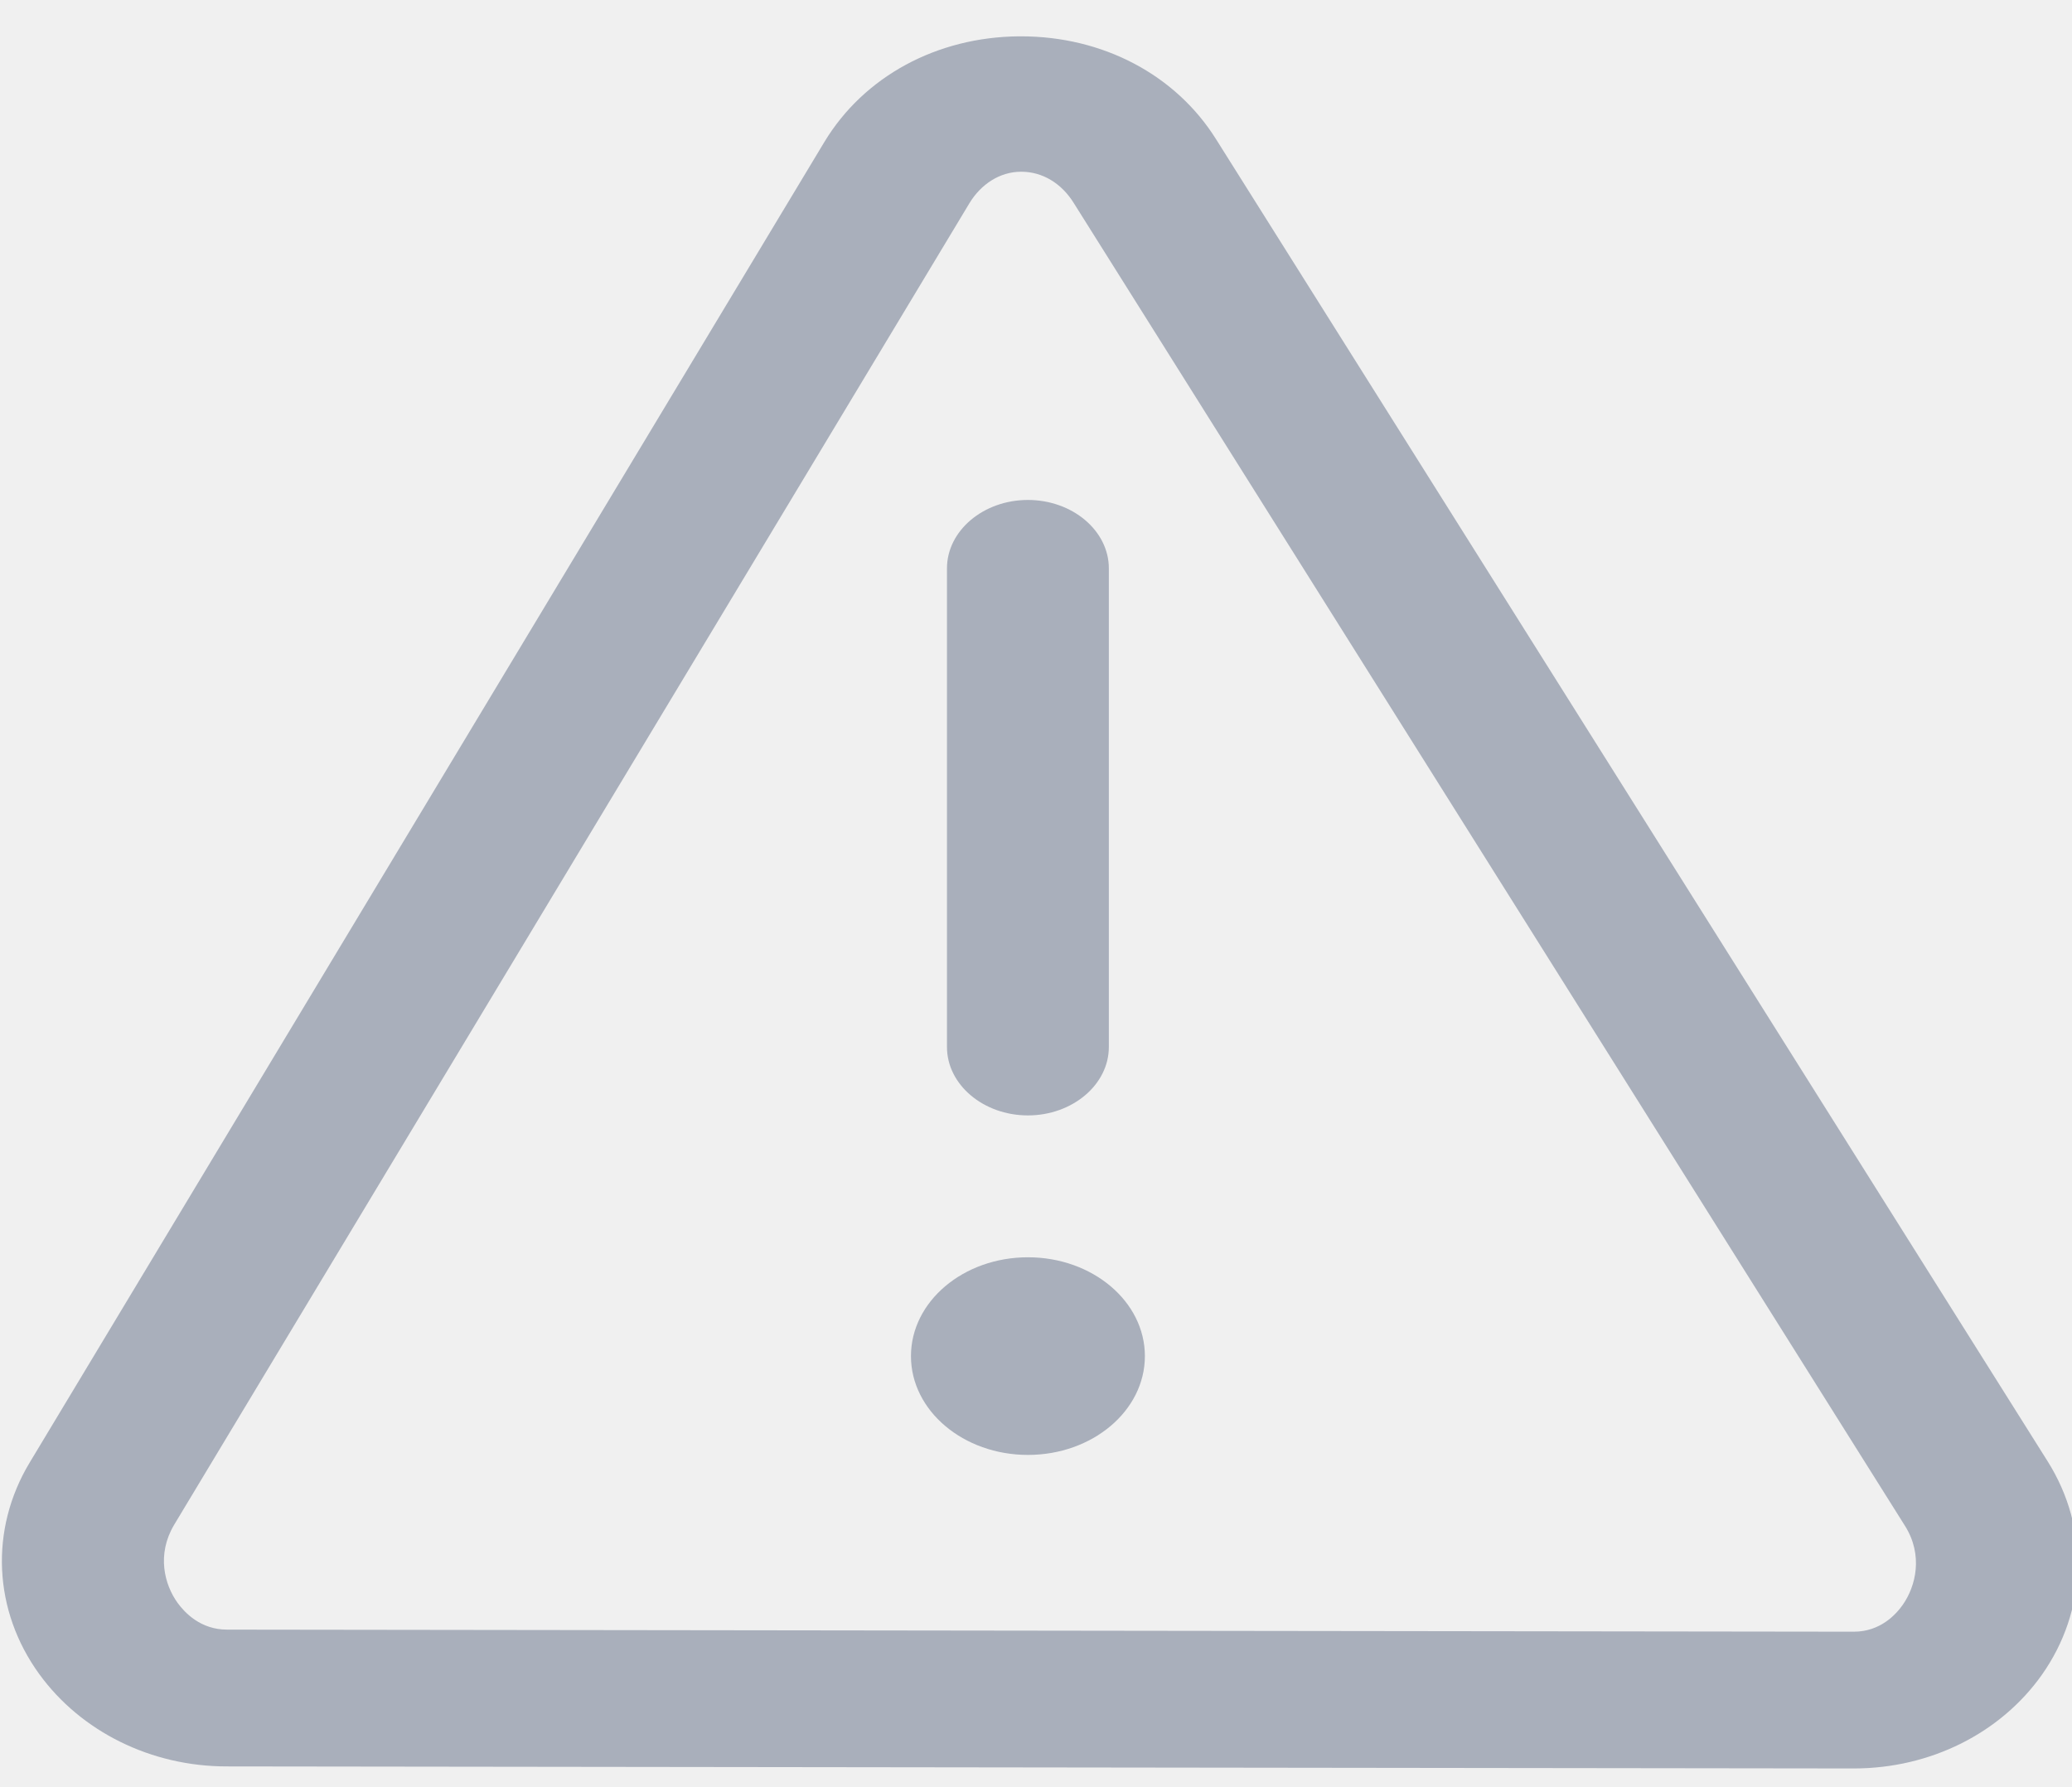
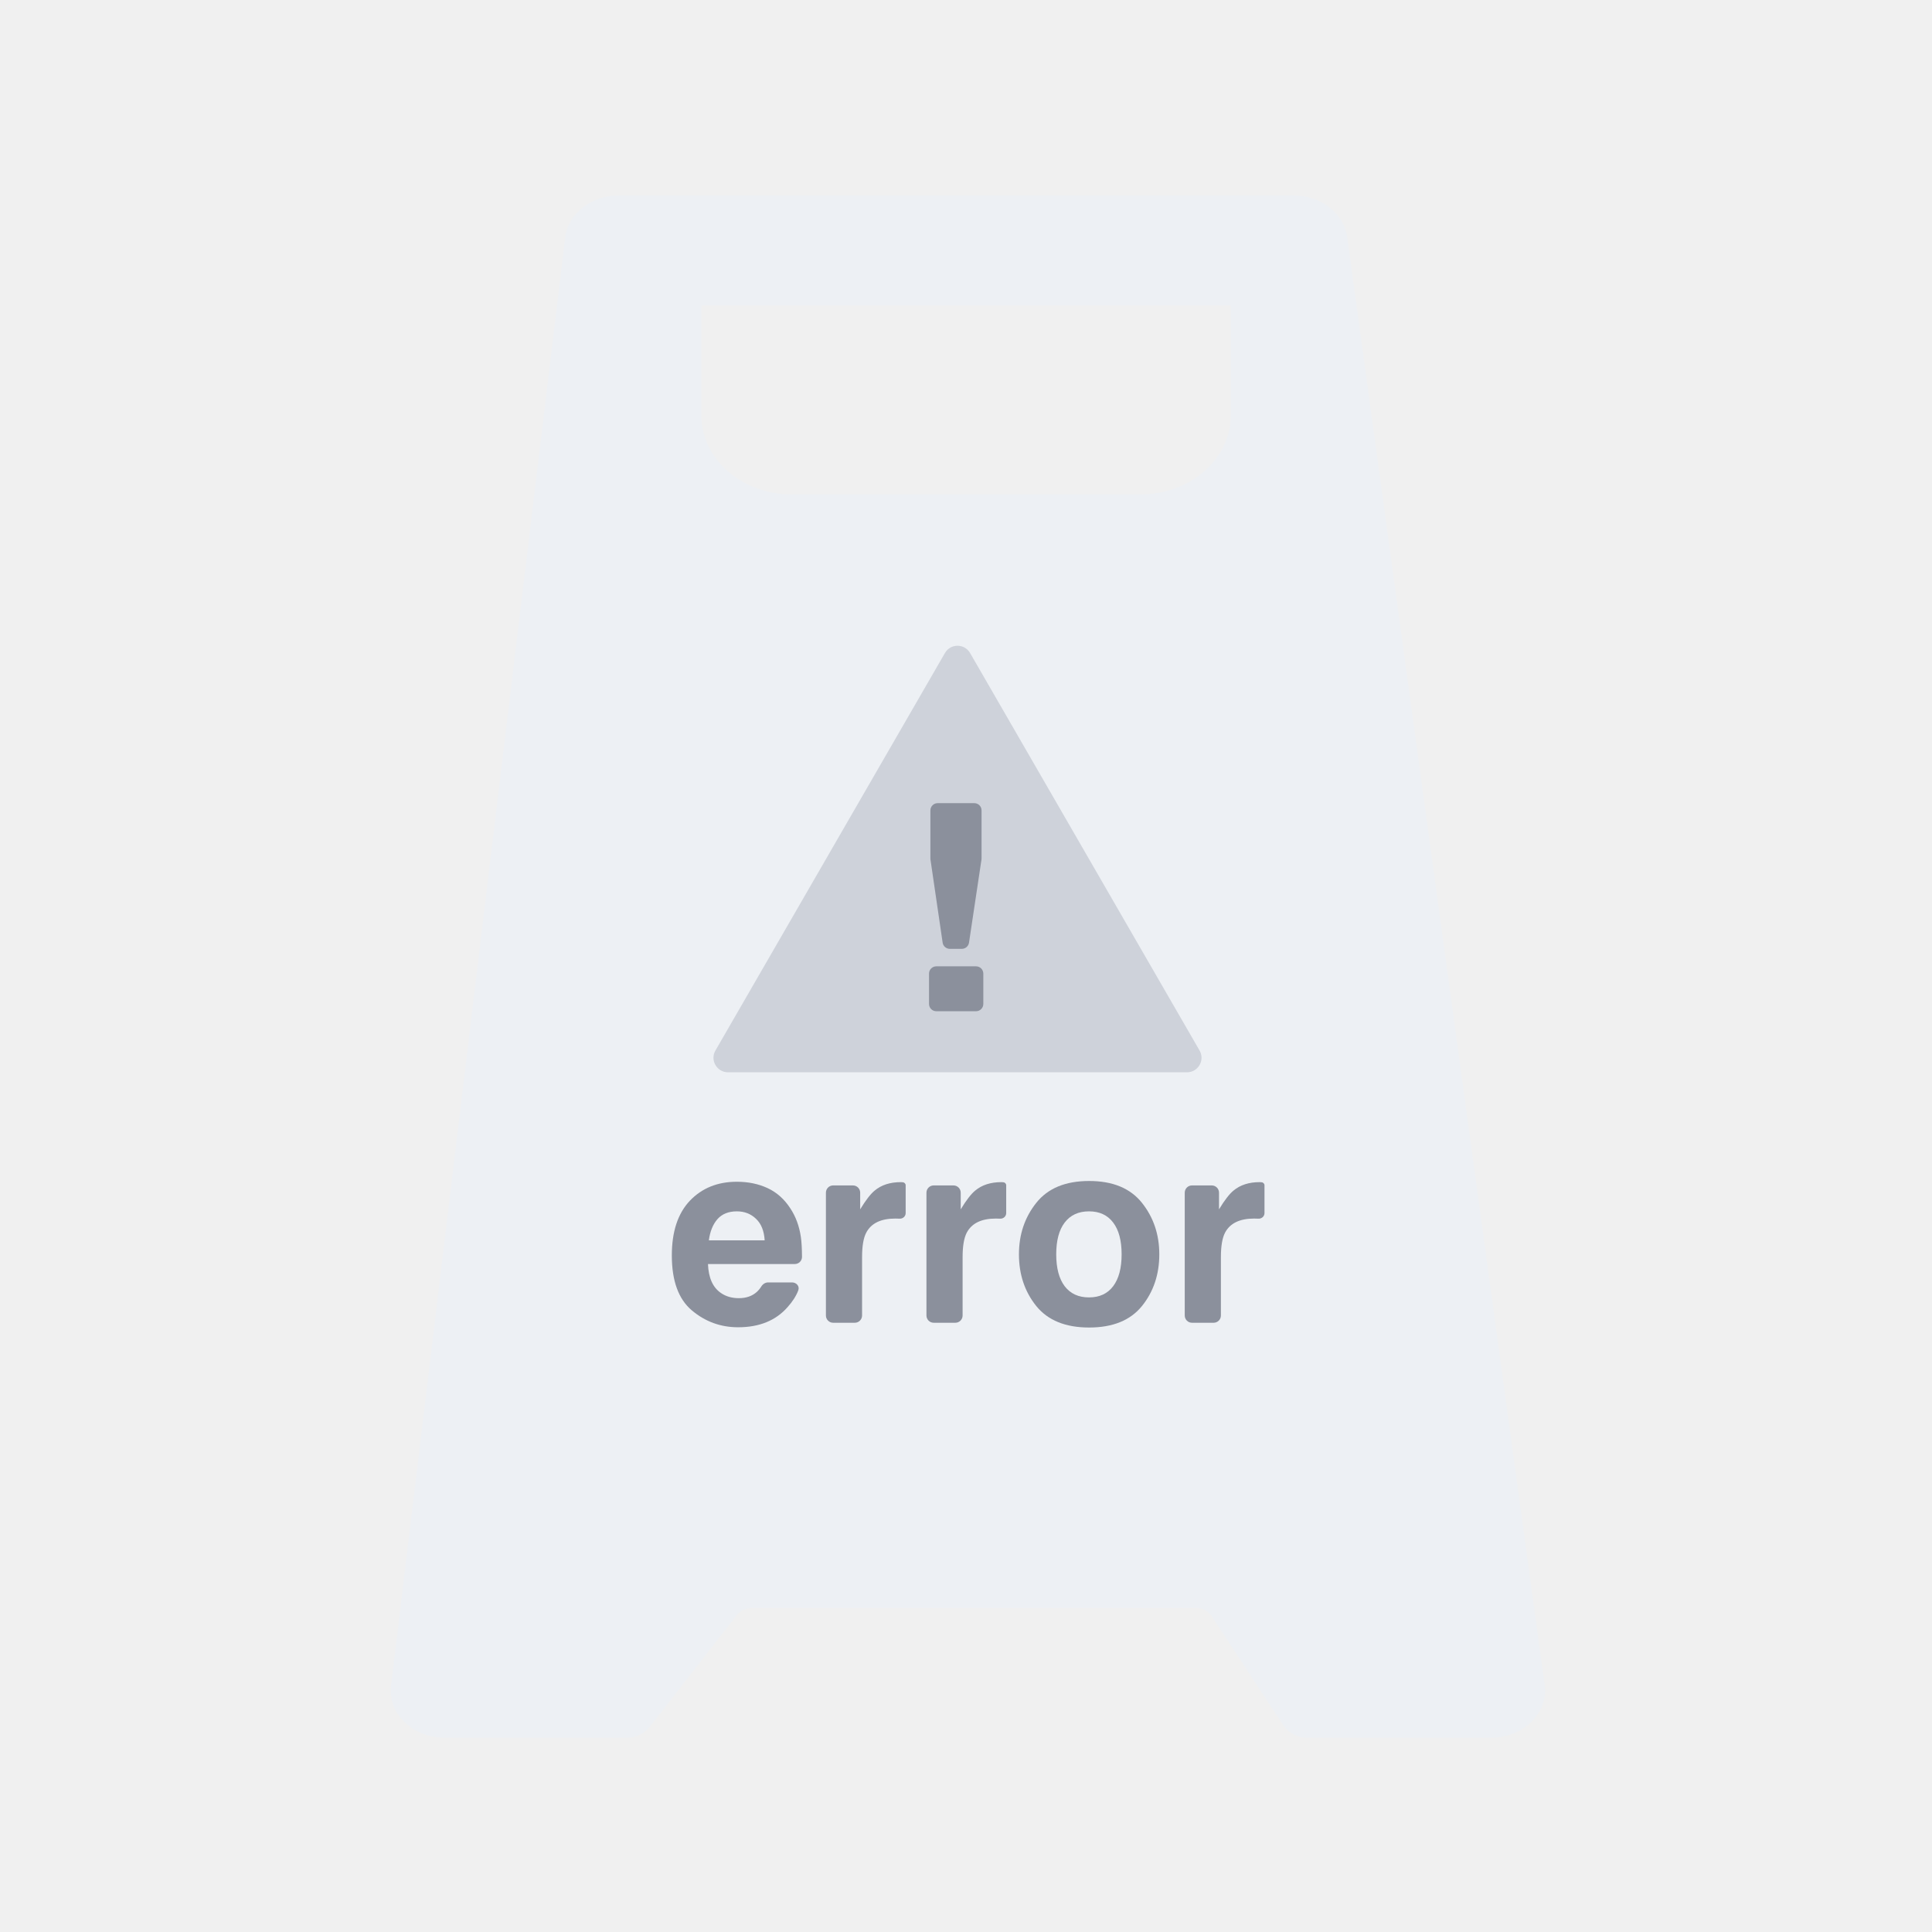
- <svg xmlns="http://www.w3.org/2000/svg" width="58" height="50" viewBox="0 0 58 50" fill="none">
-   <g clip-path="url(#clip0_1319_24819)">
-     <path d="M28.773 31.221C30.02 31.221 31.039 30.359 31.039 29.307V15.908C31.039 14.855 30.02 13.994 28.773 13.994C27.527 13.994 26.508 14.855 26.508 15.908V29.307C26.508 30.359 27.527 31.221 28.773 31.221Z" fill="#A9AFBB" />
-     <path d="M28.774 40.724C30.582 40.724 32.048 39.486 32.048 37.958C32.048 36.431 30.582 35.192 28.774 35.192C26.966 35.192 25.5 36.431 25.5 37.958C25.5 39.486 26.966 40.724 28.774 40.724Z" fill="#A9AFBB" />
-     <path d="M57.32 40.906L34.041 3.898C32.908 2.089 30.869 1.017 28.581 1.017H28.524C26.225 1.036 24.186 2.137 23.076 3.974L0.827 40.944C-0.294 42.81 -0.192 45.079 1.099 46.859C2.266 48.467 4.226 49.443 6.344 49.443L51.883 49.5H51.894C54.035 49.5 55.995 48.514 57.151 46.887C58.431 45.079 58.498 42.782 57.32 40.906ZM53.265 44.916C53.072 45.193 52.631 45.672 51.894 45.672L6.355 45.614C5.619 45.614 5.177 45.146 4.973 44.868C4.599 44.351 4.384 43.509 4.871 42.686L27.131 5.697C27.459 5.151 27.992 4.807 28.581 4.807H28.592C29.181 4.807 29.714 5.132 30.054 5.678L53.322 42.705C53.843 43.528 53.627 44.399 53.265 44.916Z" fill="#A9AFBB" />
-   </g>
-   <defs>
-     <clipPath id="clip0_1319_24819">
-       <rect width="58" height="49" fill="white" transform="translate(0 0.5)" />
-     </clipPath>
-   </defs>
+ <svg xmlns="http://www.w3.org/2000/svg" width="140" height="140" viewBox="0 0 140 140" fill="none">
+   <path fill-rule="evenodd" clip-rule="evenodd" d="M40.954 17.223C41.163 15.48 42.852 14.157 44.866 14.157H93.716C95.709 14.157 97.387 15.454 97.622 17.176L111.931 122.105C112.209 124.14 110.381 125.93 108.025 125.93H94.718C94.009 125.93 93.347 125.572 92.959 124.979L87.79 117.096C87.557 116.74 87.122 116.52 86.651 116.52H54.488C54.053 116.52 53.646 116.708 53.402 117.021L47.093 125.119C46.694 125.63 46.082 125.93 45.434 125.93H32.249C29.915 125.93 28.094 124.172 28.337 122.152L40.954 17.223ZM89.18 22.141H50.828V30.125C50.828 33.274 53.763 35.827 57.384 35.827H82.624C86.244 35.827 89.18 33.274 89.18 30.125V22.141Z" fill="#EDF0F4" />
+   <path d="M90.881 88.301C89.834 88.301 89.131 88.642 88.772 89.323C88.571 89.707 88.471 90.297 88.471 91.095V95.326C88.471 95.616 88.236 95.852 87.945 95.852H86.376C86.086 95.852 85.851 95.616 85.851 95.326V86.426C85.851 86.135 86.086 85.9 86.376 85.9H87.808C88.099 85.9 88.334 86.135 88.334 86.426V87.634C88.736 86.971 89.086 86.517 89.384 86.274C89.871 85.866 90.504 85.662 91.283 85.662C91.321 85.662 91.353 85.664 91.38 85.668C91.395 85.67 91.399 85.671 91.413 85.672C91.529 85.673 91.63 85.772 91.63 85.888V87.907C91.63 88.141 91.426 88.321 91.192 88.31C91.064 88.304 90.96 88.301 90.881 88.301Z" fill="#8B909C" />
+   <path d="M82.747 87.158C83.587 88.211 84.007 89.456 84.007 90.893C84.007 92.353 83.587 93.604 82.747 94.645C81.907 95.68 80.632 96.197 78.921 96.197C77.211 96.197 75.936 95.68 75.096 94.645C74.256 93.604 73.836 92.353 73.836 90.893C73.836 89.456 74.256 88.211 75.096 87.158C75.936 86.105 77.211 85.579 78.921 85.579C80.632 85.579 81.907 86.105 82.747 87.158ZM78.912 87.779C78.151 87.779 77.564 88.05 77.15 88.592C76.742 89.127 76.538 89.894 76.538 90.893C76.538 91.891 76.742 92.661 77.15 93.203C77.564 93.744 78.151 94.015 78.912 94.015C79.673 94.015 80.257 93.744 80.665 93.203C81.073 92.661 81.277 91.891 81.277 90.893C81.277 89.894 81.073 89.127 80.665 88.592C80.257 88.05 79.673 87.779 78.912 87.779Z" fill="#8B909C" />
+   <path d="M72.165 88.301C71.118 88.301 70.415 88.642 70.055 89.323C69.855 89.707 69.754 90.297 69.754 91.095V95.326C69.754 95.616 69.519 95.852 69.228 95.852H67.66C67.369 95.852 67.134 95.616 67.134 95.326V86.426C67.134 86.135 67.369 85.9 67.66 85.9H69.091C69.382 85.9 69.617 86.135 69.617 86.426V87.634C70.019 86.971 70.369 86.517 70.667 86.274C71.154 85.866 71.787 85.662 72.566 85.662C72.604 85.662 72.637 85.664 72.664 85.668C72.678 85.67 72.682 85.671 72.696 85.672C72.812 85.673 72.913 85.772 72.913 85.888V87.907C72.913 88.141 72.709 88.321 72.475 88.31C72.347 88.304 72.244 88.301 72.165 88.301Z" fill="#8B909C" />
+   <path d="M64.879 88.301C63.832 88.301 63.129 88.642 62.77 89.323C62.569 89.707 62.469 90.297 62.469 91.095V95.326C62.469 95.616 62.233 95.852 61.943 95.852H60.374C60.084 95.852 59.849 95.616 59.849 95.326V86.426C59.849 86.135 60.084 85.9 60.374 85.9H61.806C62.097 85.9 62.332 86.135 62.332 86.426V87.634C62.734 86.971 63.084 86.517 63.382 86.274C63.869 85.866 64.502 85.662 65.281 85.662C65.319 85.662 65.352 85.664 65.378 85.668C65.393 85.67 65.397 85.671 65.411 85.672C65.527 85.673 65.628 85.772 65.628 85.888V87.907C65.628 88.141 65.424 88.321 65.19 88.31C65.062 88.304 64.958 88.301 64.879 88.301Z" fill="#8B909C" />
+   <path d="M57.397 92.929C57.711 92.929 57.957 93.205 57.848 93.499C57.697 93.905 57.436 94.314 57.064 94.727C56.212 95.695 55.019 96.179 53.485 96.179C52.219 96.179 51.102 95.771 50.134 94.956C49.166 94.14 48.683 92.813 48.683 90.975C48.683 89.252 49.118 87.931 49.988 87.012C50.865 86.093 52 85.634 53.394 85.634C54.221 85.634 54.967 85.789 55.631 86.099C56.294 86.41 56.842 86.9 57.274 87.569C57.664 88.16 57.916 88.844 58.032 89.624C58.085 89.983 58.113 90.468 58.116 91.077C58.118 91.365 57.883 91.596 57.596 91.596H51.303C51.34 92.594 51.653 93.294 52.243 93.696C52.602 93.945 53.035 94.07 53.54 94.07C54.075 94.07 54.511 93.918 54.845 93.614C54.962 93.508 55.071 93.377 55.17 93.219C55.278 93.048 55.458 92.929 55.66 92.929H57.397ZM55.411 89.879C55.369 89.192 55.159 88.671 54.782 88.318C54.41 87.959 53.948 87.779 53.394 87.779C52.791 87.779 52.322 87.968 51.988 88.345C51.659 88.723 51.452 89.234 51.367 89.879H55.411Z" fill="#8B909C" />
+   <path d="M68.474 47.32C68.878 46.619 69.89 46.619 70.295 47.32L86.925 76.124C87.33 76.825 86.824 77.702 86.014 77.702H52.754C51.945 77.702 51.439 76.825 51.843 76.124L68.474 47.32Z" fill="#CED2DA" />
+   <path d="M70.729 70.024C71.019 70.024 71.255 70.26 71.255 70.55V72.751C71.255 73.041 71.019 73.277 70.729 73.277H67.847C67.557 73.277 67.321 73.041 67.321 72.751V70.55C67.321 70.26 67.557 70.024 67.847 70.024H70.729ZM70.218 68.309C70.179 68.566 69.958 68.757 69.698 68.757H68.828C68.567 68.757 68.345 68.565 68.307 68.307L67.426 62.29C67.422 62.264 67.42 62.239 67.42 62.214V58.724C67.42 58.434 67.656 58.199 67.946 58.199H70.601C70.891 58.199 71.127 58.434 71.127 58.724V62.213C71.127 62.239 71.125 62.265 71.121 62.291L70.218 68.309Z" fill="#8B909C" />
</svg>
